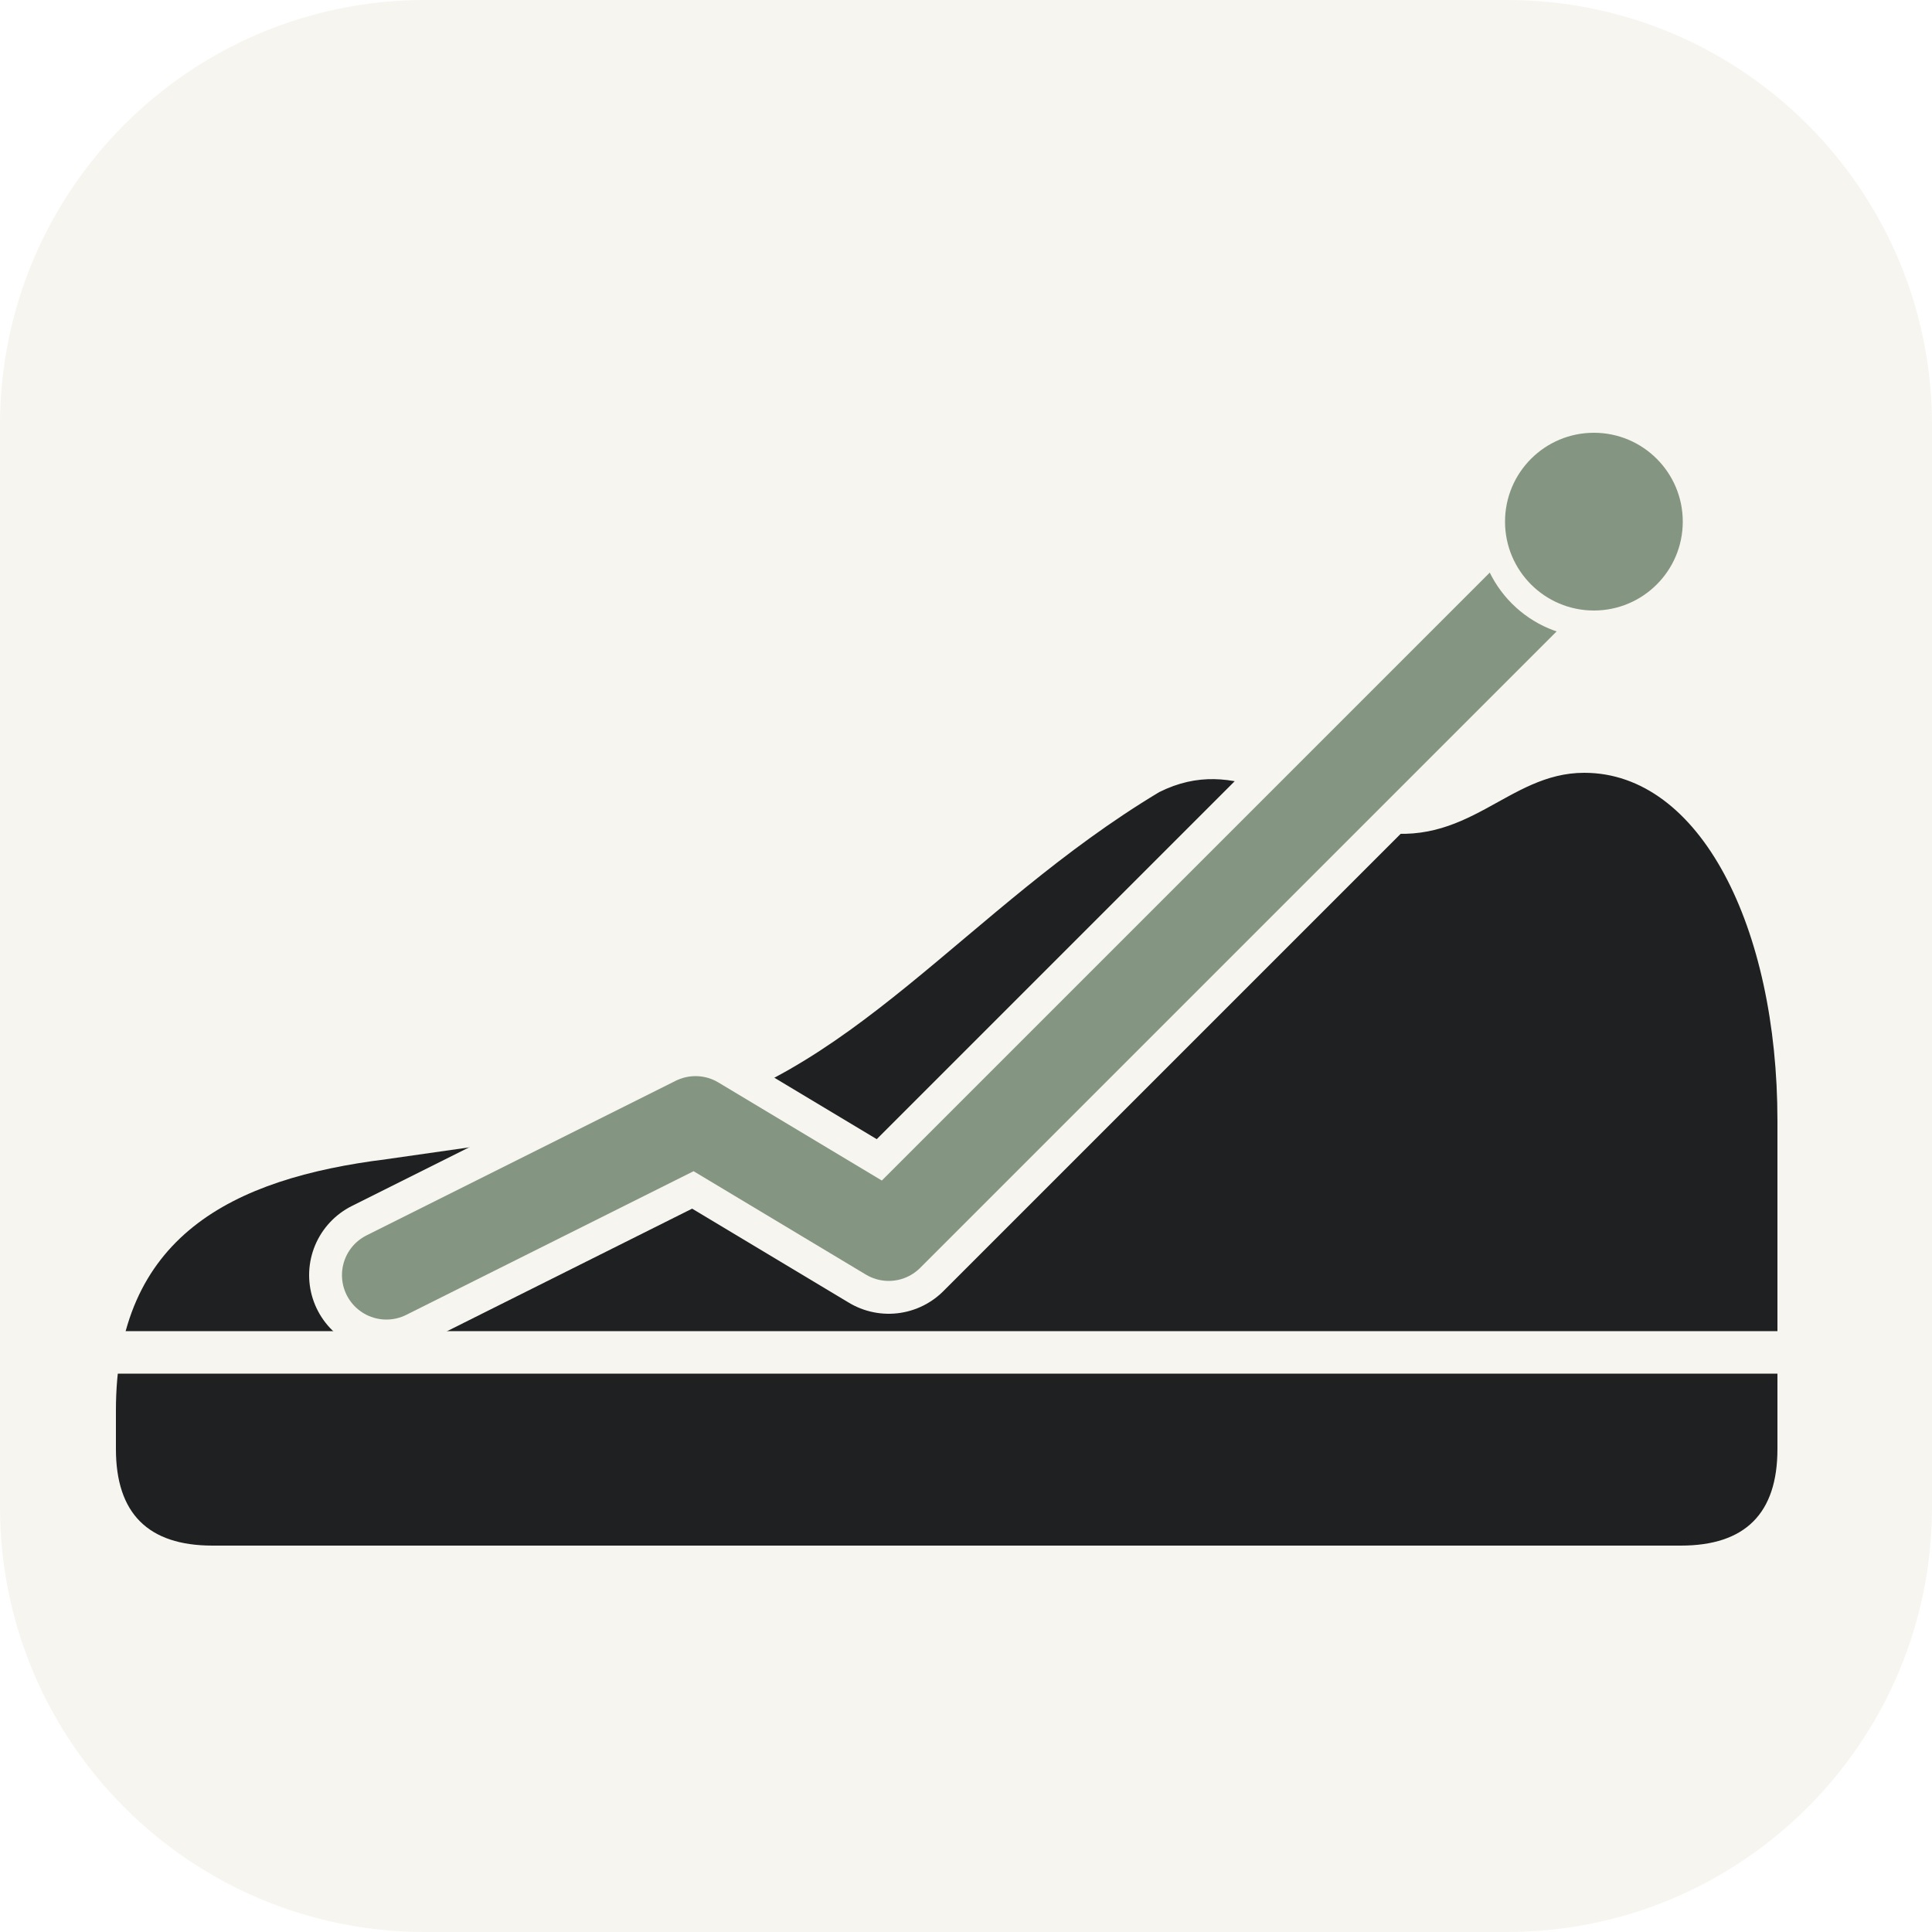
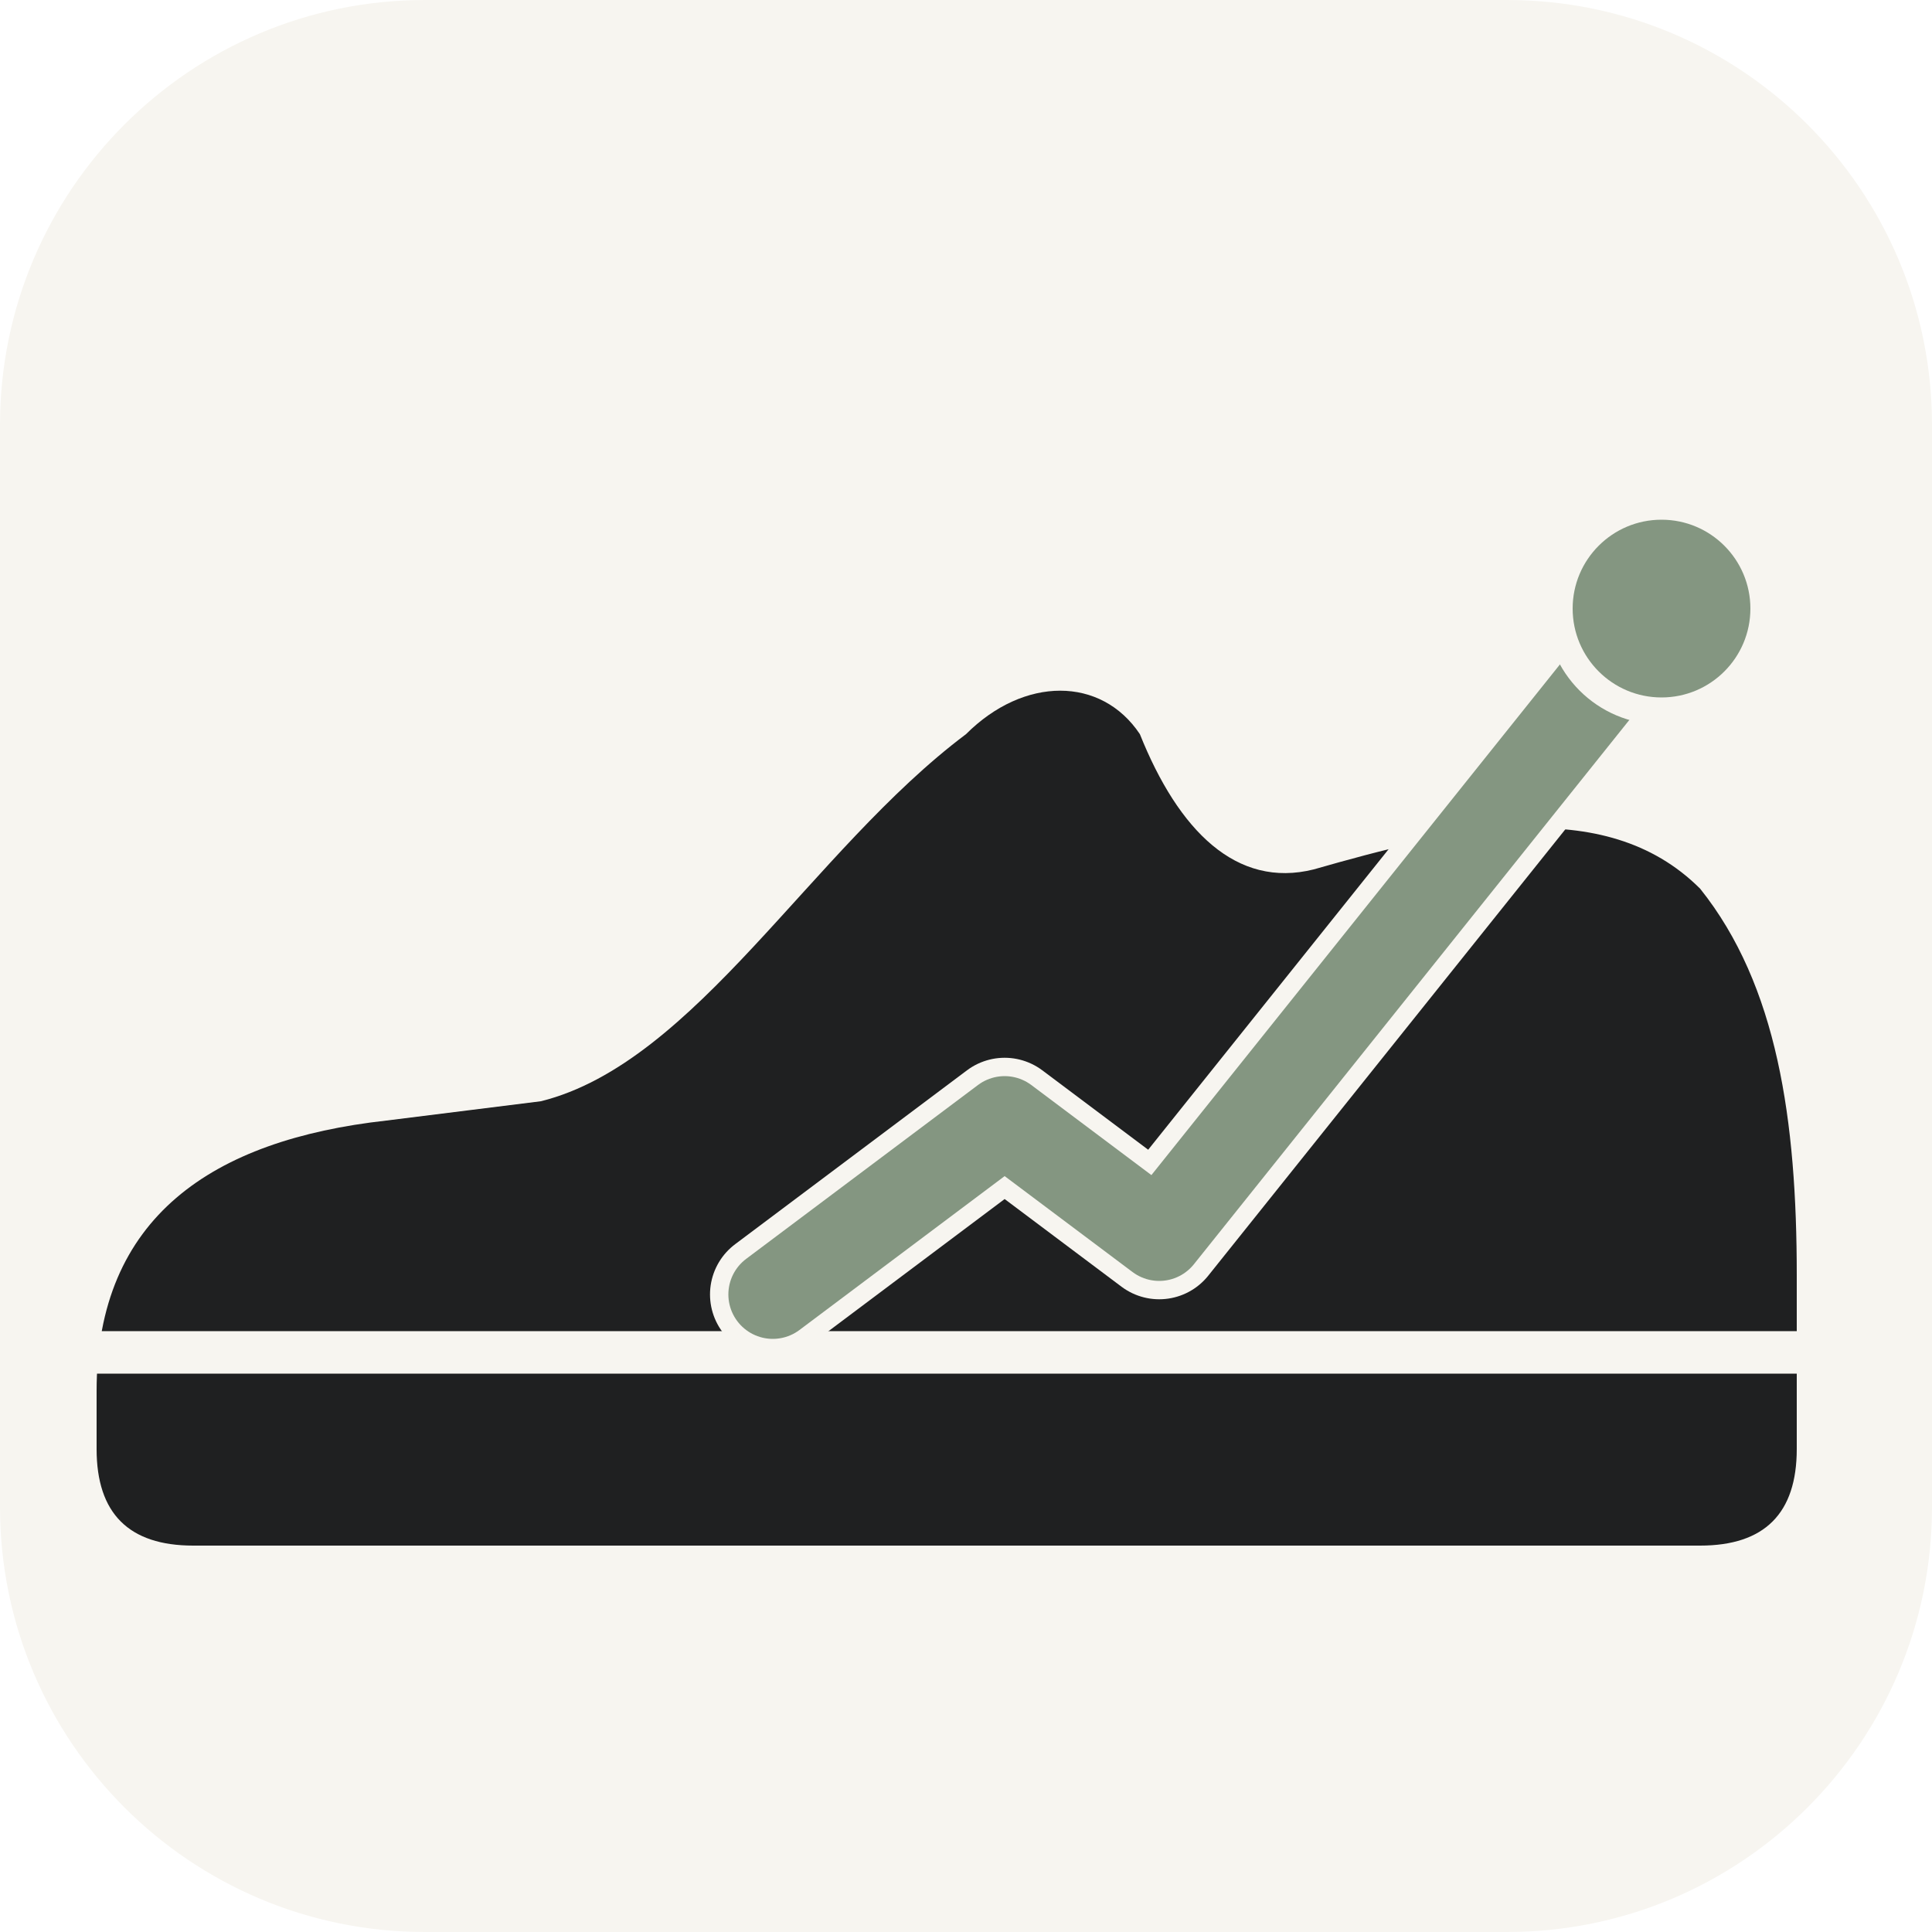
<svg xmlns="http://www.w3.org/2000/svg" viewBox="0 0 100 100">
  <rect width="100" height="100" rx="22" fill="#F7F5F0" />
-   <path d="M6 73 C6 64 12 61 20 60 L34 58 C44 56 50 47 60 41 C64 39 67 42 71 43 C76 44 78 40 82 40 C88 40 92 48 92 58 L92 75 Q92 80 87 80 L11 80 Q6 80 6 75 Z" fill="#1F2021" />
-   <path d="M6 70 L92 70" stroke="#F7F5F0" stroke-width="2.2" />
-   <path d="M20 66 L36 58 L46 64 L80 30" fill="none" stroke="#F7F5F0" stroke-width="8" stroke-linecap="round" stroke-linejoin="round" />
-   <path d="M20 66 L36 58 L46 64 L80 30" fill="none" stroke="#849681" stroke-width="4.6" stroke-linecap="round" stroke-linejoin="round" />
-   <circle cx="82.5" cy="27" r="6" fill="#F7F5F0" />
-   <circle cx="82.5" cy="27" r="4.6" fill="#849681" />
+   <path d="M5 72 C5 63 11 59 20 58 L28 57 C36 55 42 44 50 38 C53 35 57 35 59 38 C61 43 64 46 68 45 C75 43 83 41 88 46 C92 51 93 58 93 66 L93 75 Q93 80 88 80 L10 80 Q5 80 5 75 Z" fill="#1F2021" />
+   <path d="M5 70 L93 70" stroke="#F7F5F0" stroke-width="2.2" />
+   <path d="M40 67 L52 58 L60 64 L84 34" fill="none" stroke="#F7F5F0" stroke-width="6.5" stroke-linecap="round" stroke-linejoin="round" />
+   <path d="M40 67 L52 58 L60 64 L84 34" fill="none" stroke="#849681" stroke-width="4.6" stroke-linecap="round" stroke-linejoin="round" />
+   <circle cx="86" cy="31.5" r="6" fill="#F7F5F0" />
+   <circle cx="86" cy="31.5" r="4.6" fill="#849681" />
</svg>
